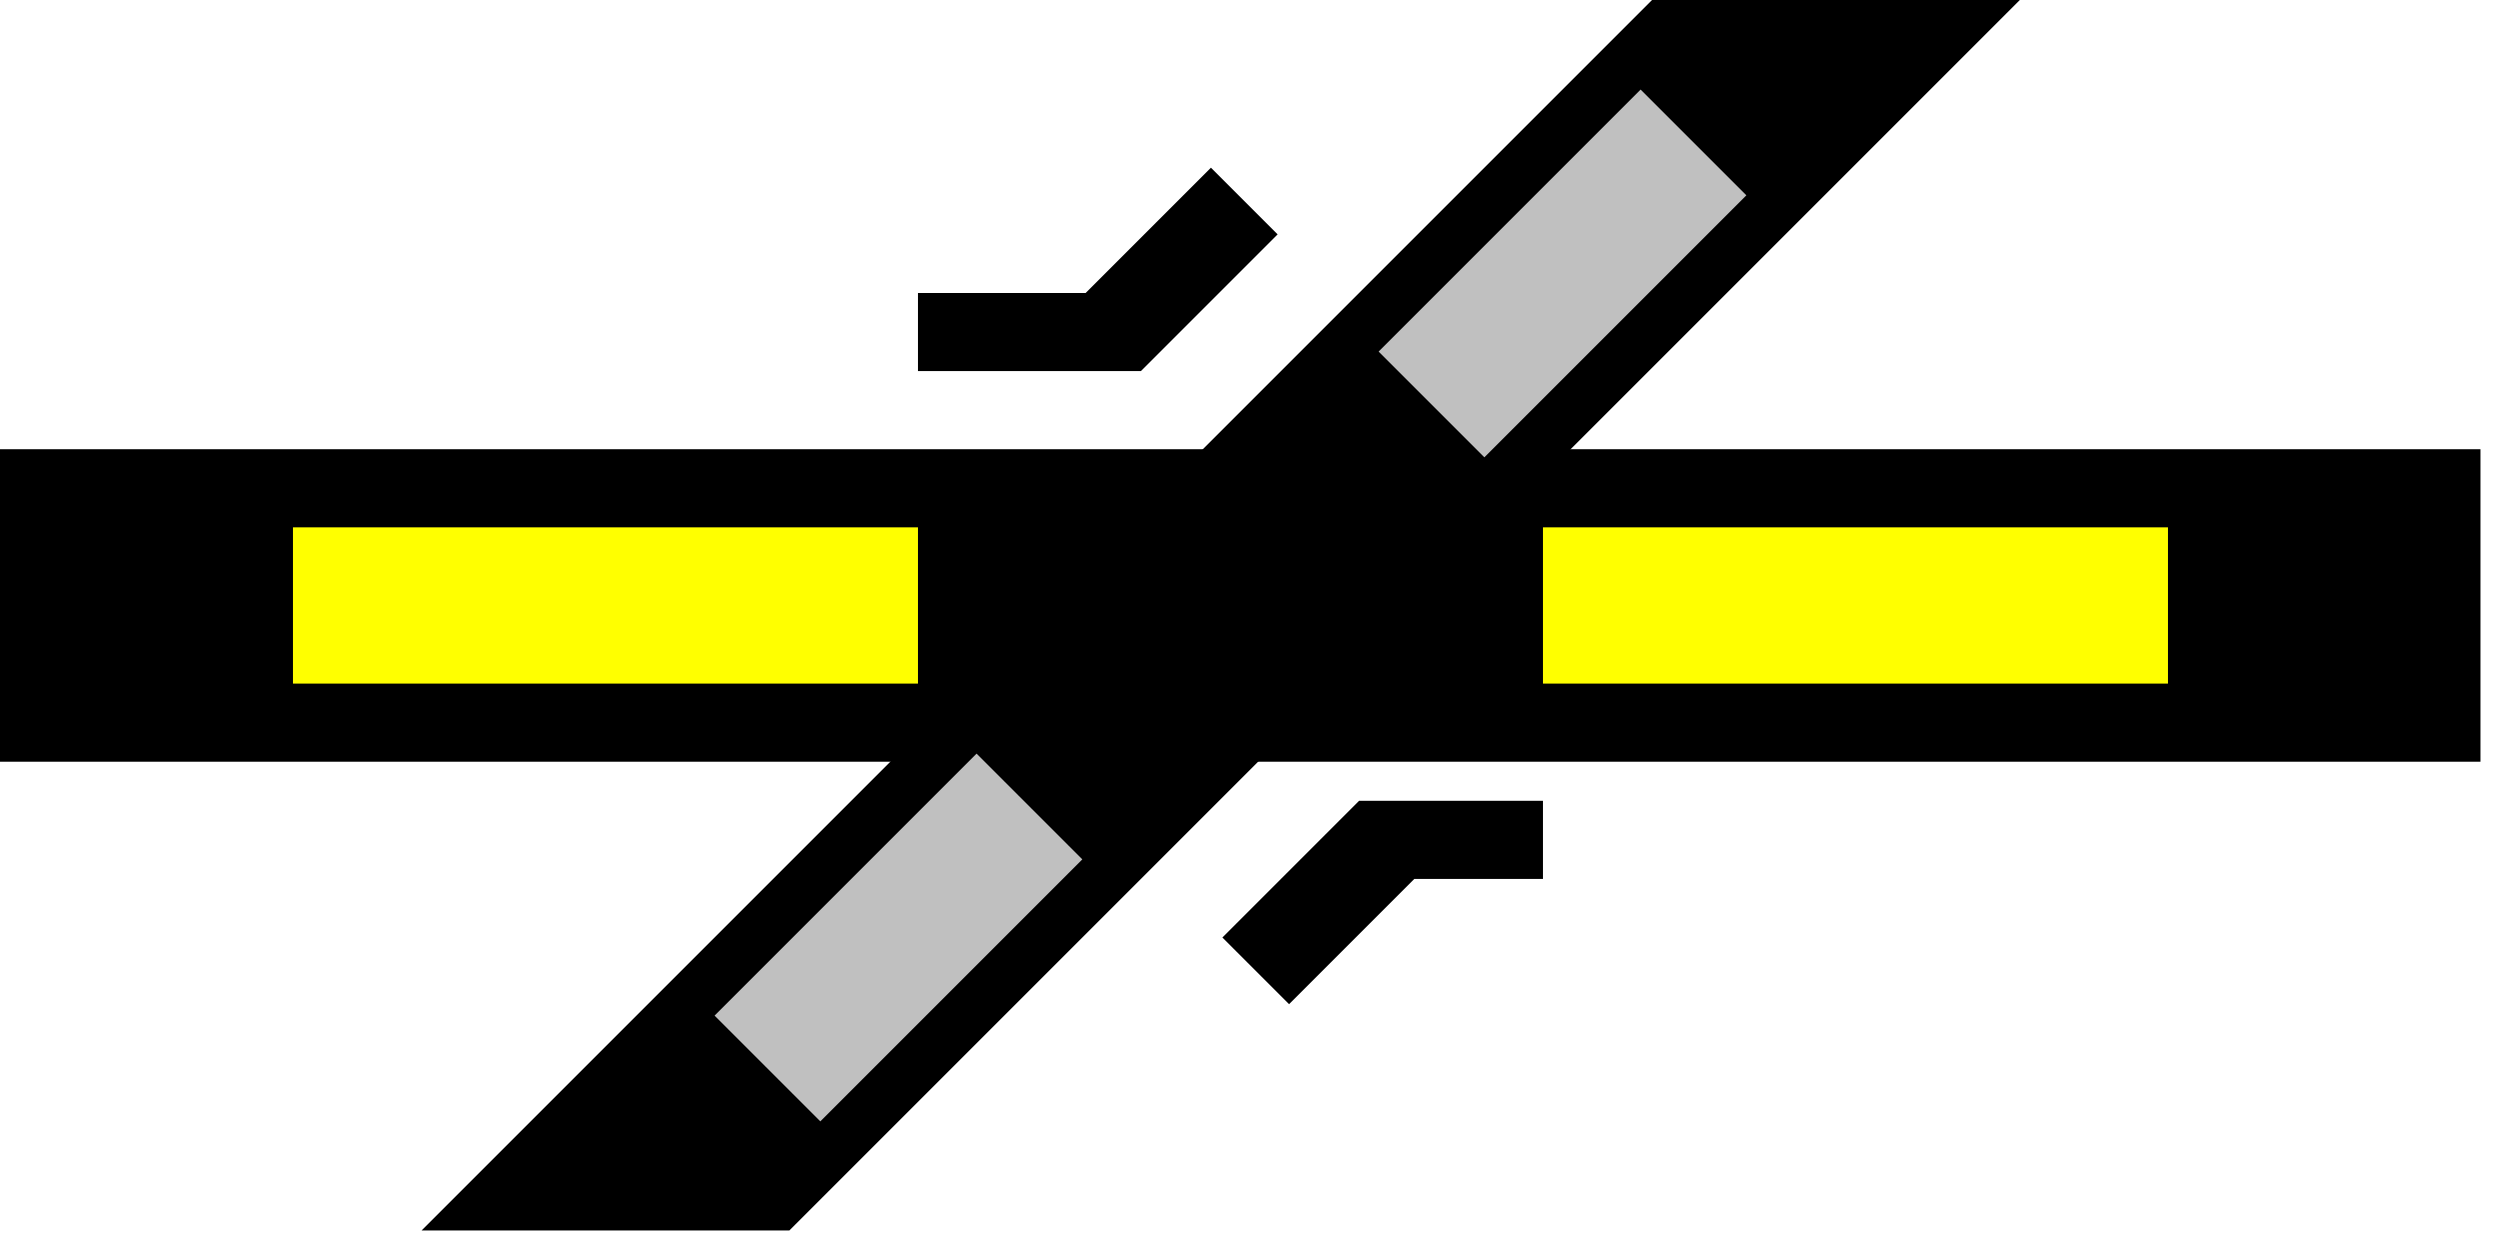
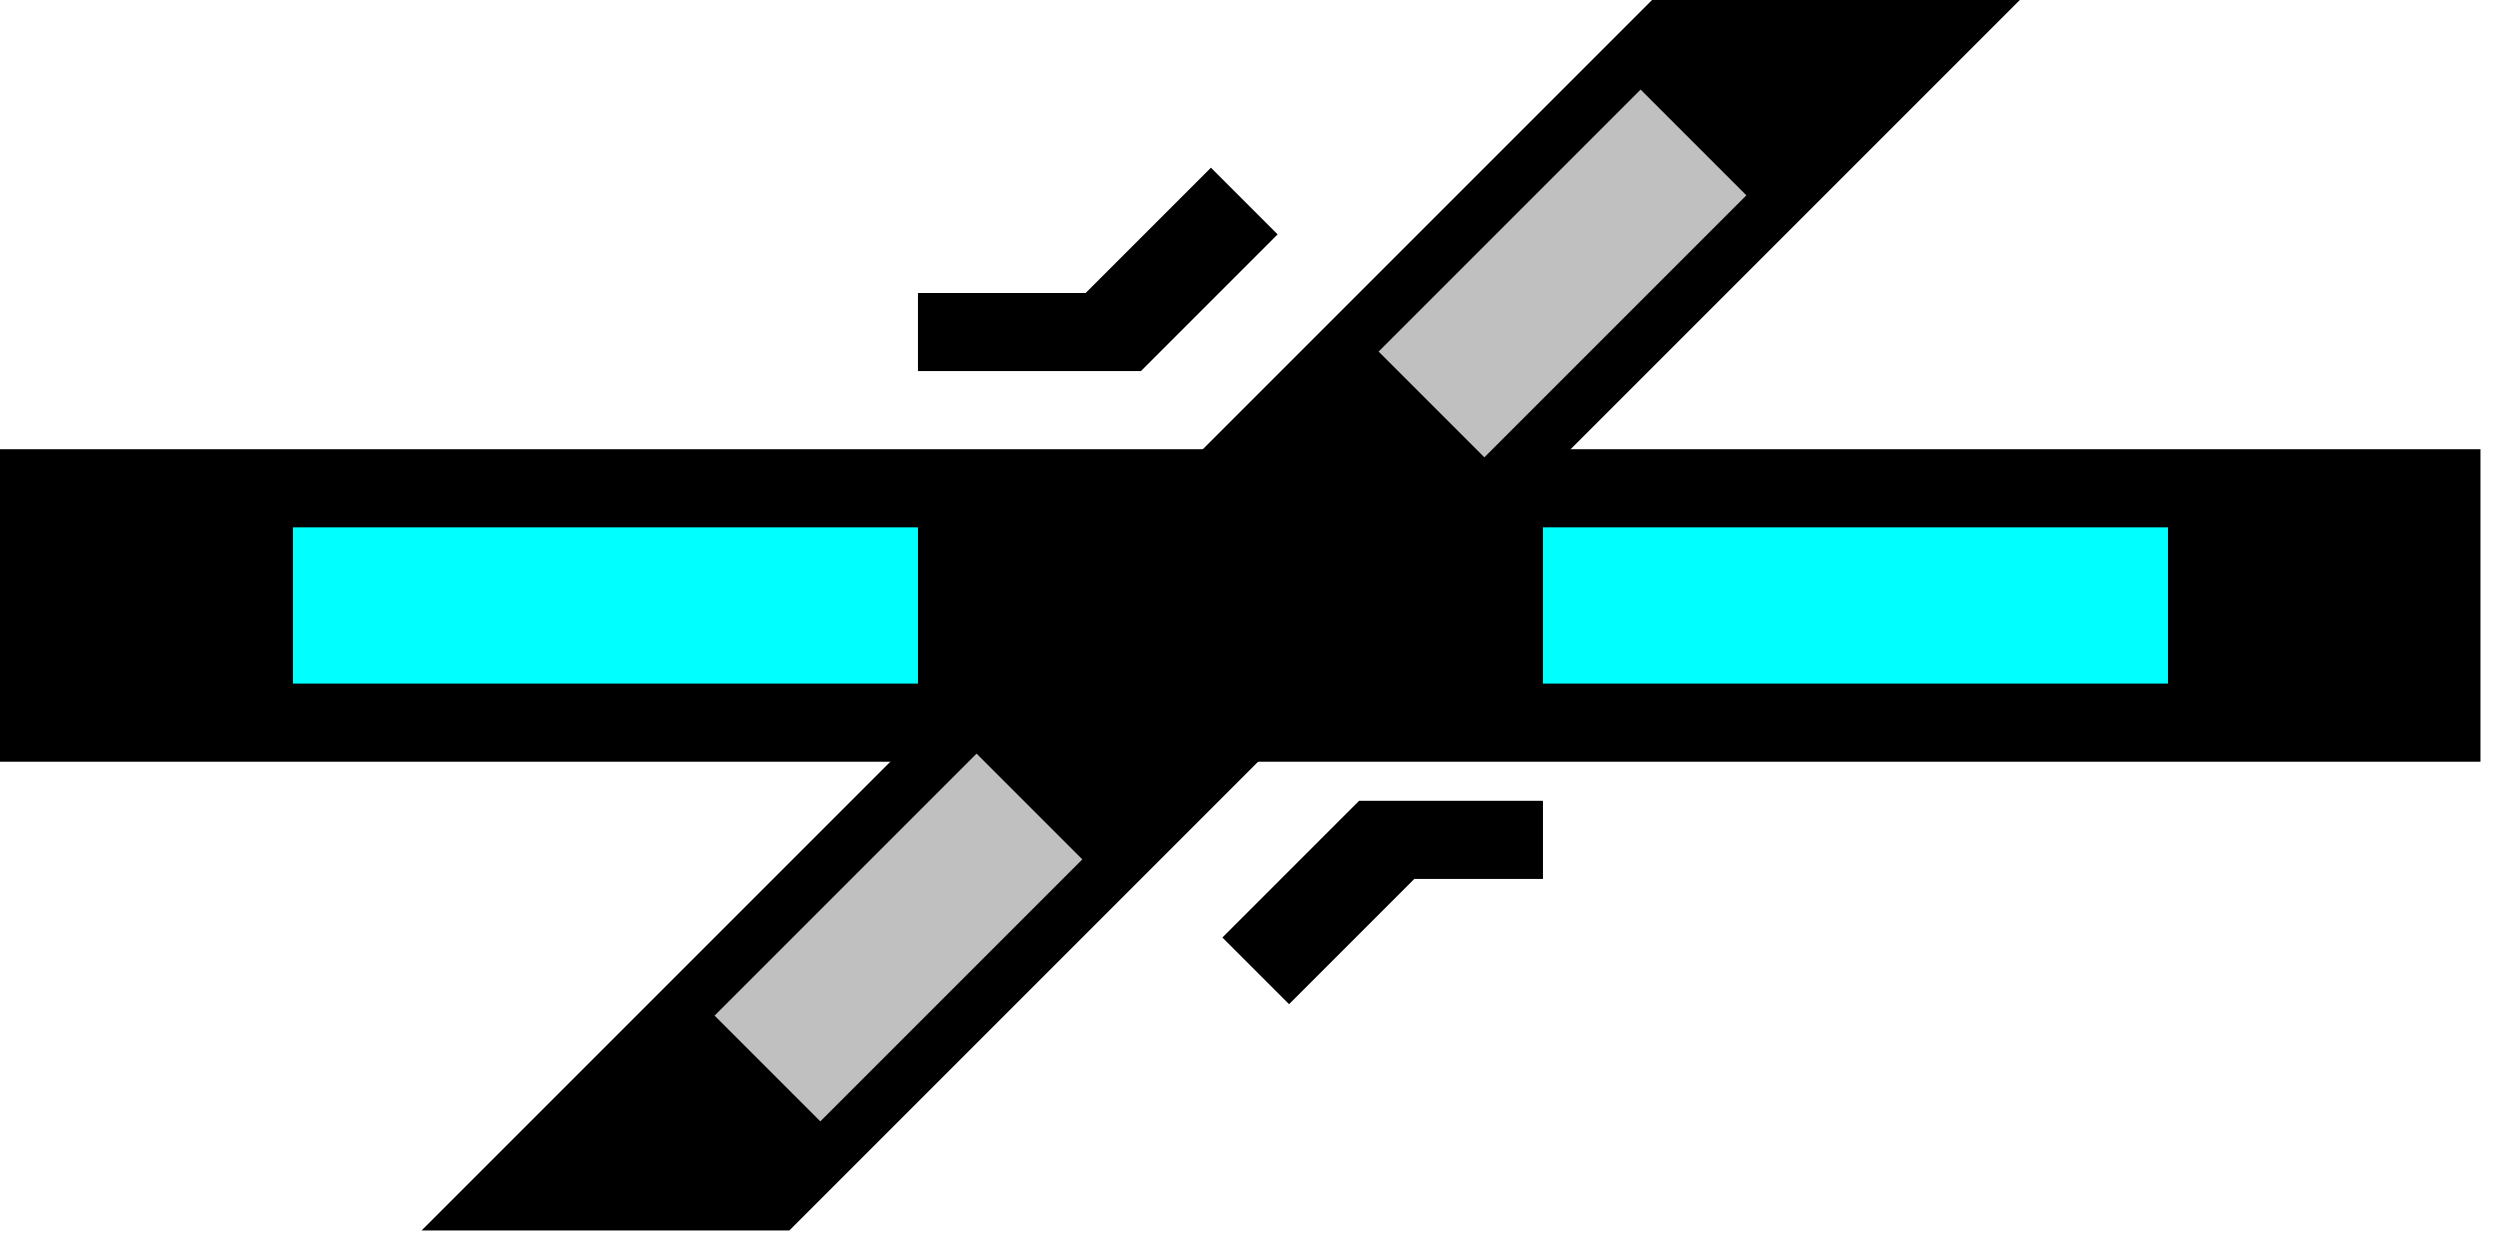
<svg width="64" height="32">
  <g>
    <path stroke="rgb(0,0,0)" fill="rgb(0,0,0)" d="M 0,12 L 63,12 L 63,19 L 0,19 z " />
-     <path stroke="rgb(255,255,0)" fill="rgb(255,255,0)" d="M 8,14 L 23,14 L 23,17 L 8,17 z " />
-     <path stroke="rgb(255,255,0)" fill="rgb(255,255,0)" d="M 40,14 L 55,14 L 55,17 L 40,17 z " />
+     <path stroke="rgb(0,255,255)" fill="rgb(0,255,255)" d="M 8,14 L 23,14 L 23,17 L 8,17 z " />
+     <path stroke="rgb(0,255,255)" fill="rgb(0,255,255)" d="M 40,14 L 55,14 L 55,17 L 40,17 z " />
    <path stroke="rgb(0,0,0)" fill="rgb(0,0,0)" d="M 43,0 L 51,0 L 20,31 L 12,31 z " />
    <path stroke="rgb(192,192,192)" fill="rgb(192,192,192)" d="M 42,3 L 44,5 L 38,11 L 36,9 z " />
    <path stroke="rgb(192,192,192)" fill="rgb(192,192,192)" d="M 25,20 L 27,22 L 21,28 L 19,26 z " />
    <path stroke="rgb(0,0,0)" fill="rgb(0,0,0)" d="M 24,9 L 29,9 L 32,6 L 31,5 L 28,8 L 24,8 z " />
    <path stroke="rgb(0,0,0)" fill="rgb(0,0,0)" d="M 32,24 L 35,21 L 39,21 L 39,22 L 36,22 L 33,25  z " />
  </g>
</svg>
